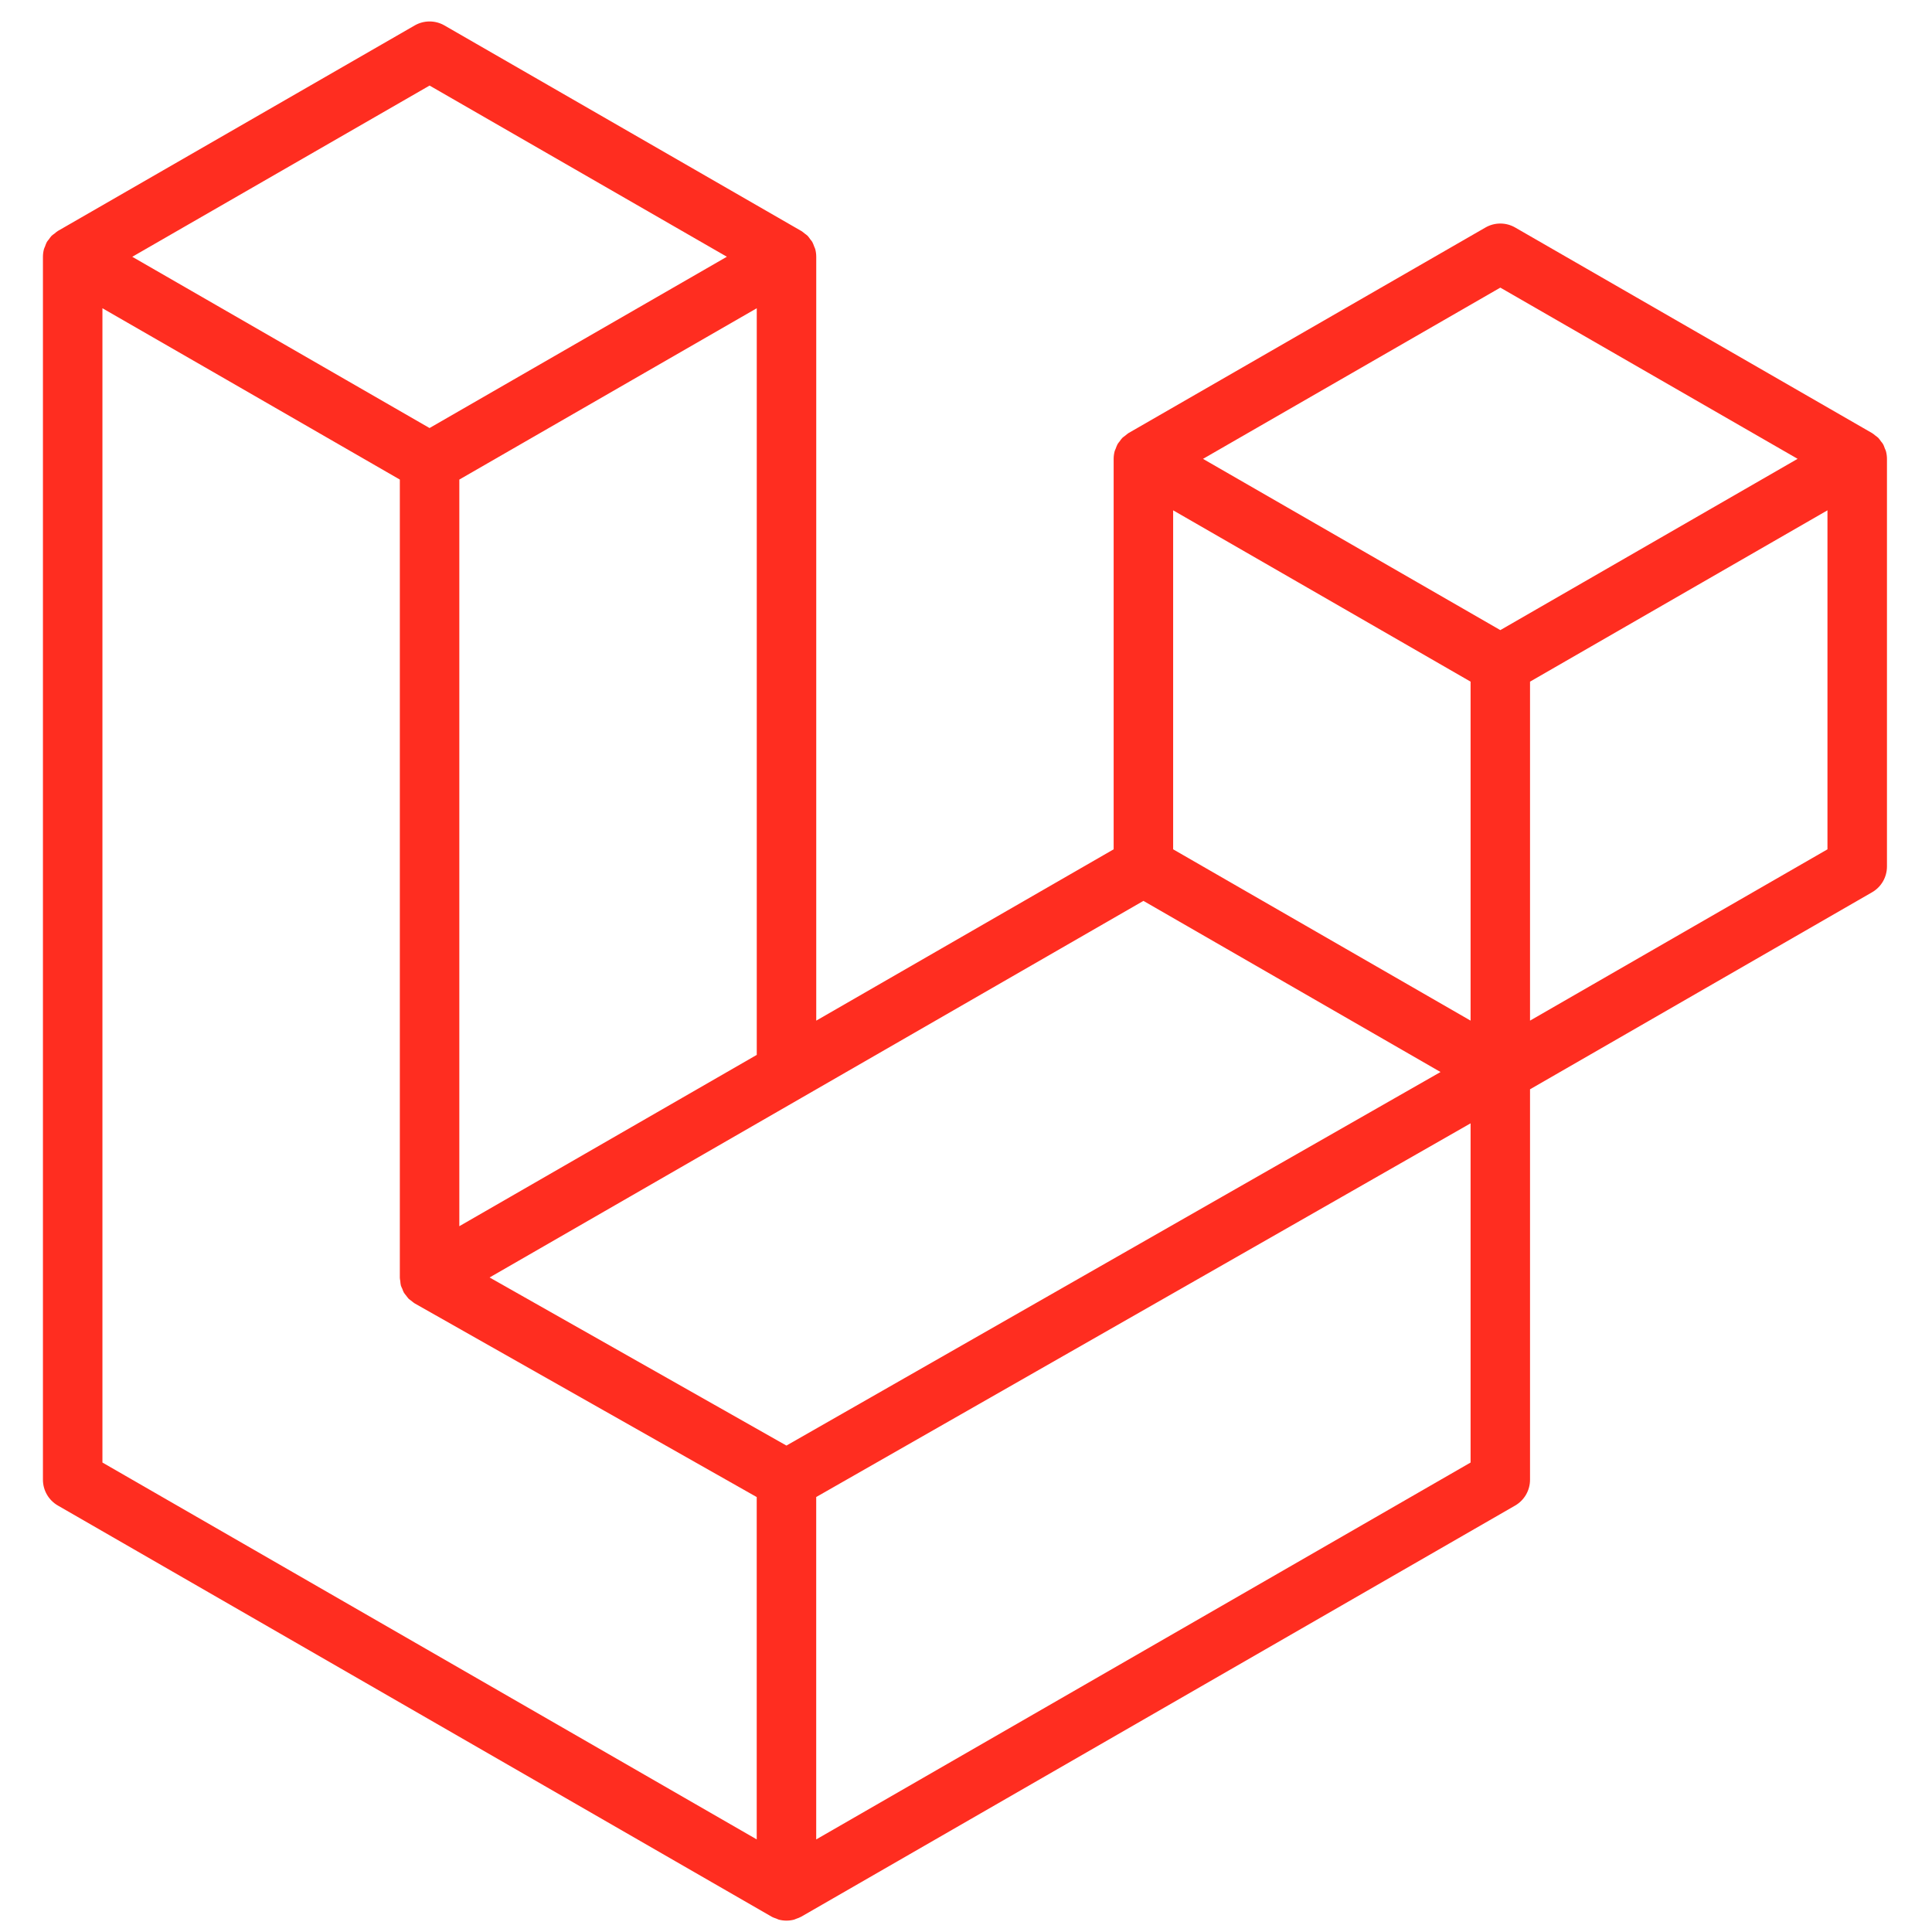
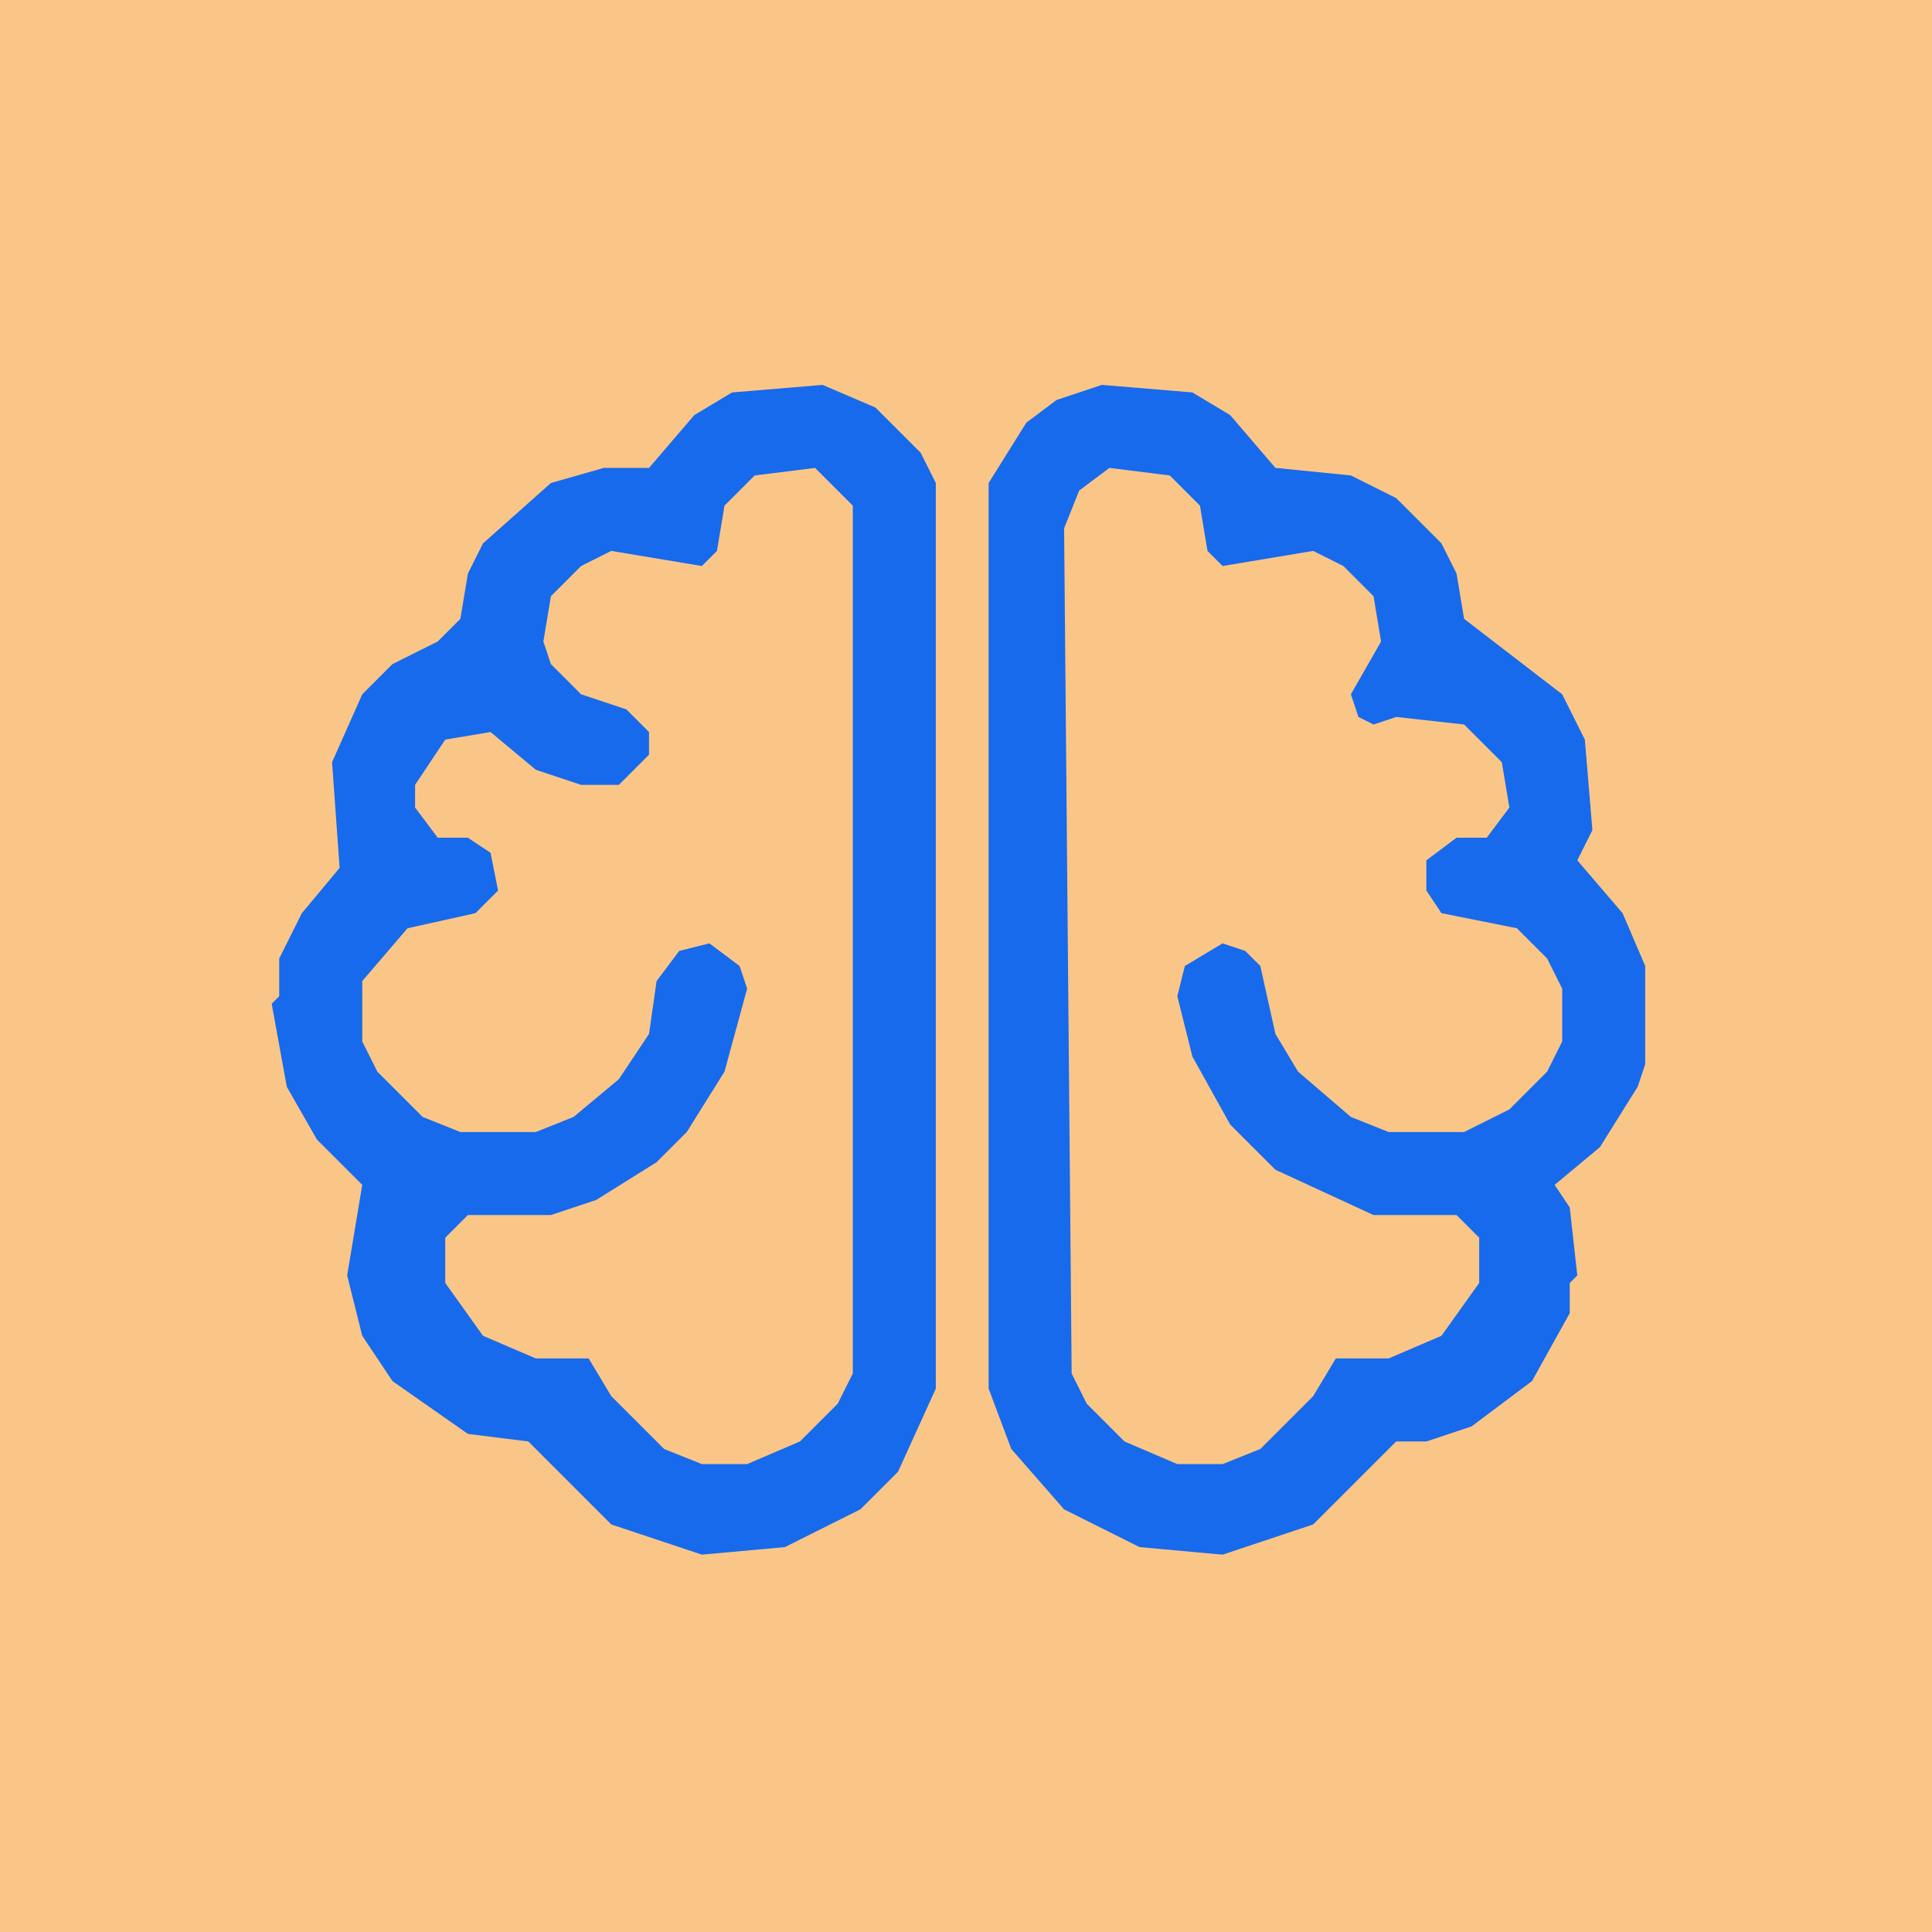
- <svg xmlns="http://www.w3.org/2000/svg" width="166" height="166" viewBox="0 0 166 166" fill="none">
-   <path fill-rule="evenodd" clip-rule="evenodd" d="M162.041 38.759C162.099 38.977 162.129 39.201 162.13 39.426V74.452C162.13 74.902 162.011 75.344 161.786 75.733C161.561 76.122 161.237 76.444 160.847 76.668L131.462 93.594V127.141C131.462 128.054 130.977 128.897 130.186 129.357L68.847 164.683C68.707 164.763 68.554 164.814 68.401 164.868C68.343 164.887 68.289 164.922 68.228 164.938C67.8 165.051 67.349 165.051 66.92 164.938C66.85 164.919 66.786 164.881 66.719 164.855C66.579 164.804 66.432 164.76 66.298 164.683L4.972 129.357C4.583 129.133 4.259 128.81 4.034 128.421C3.808 128.032 3.69 127.591 3.689 127.141L3.689 22.063C3.689 21.834 3.721 21.61 3.779 21.393C3.798 21.32 3.843 21.253 3.868 21.179C3.916 21.045 3.961 20.908 4.031 20.783C4.079 20.7 4.149 20.633 4.206 20.557C4.28 20.454 4.347 20.349 4.433 20.26C4.506 20.186 4.602 20.132 4.685 20.068C4.778 19.992 4.861 19.909 4.966 19.848L35.633 2.185C36.022 1.961 36.462 1.844 36.91 1.844C37.358 1.844 37.798 1.961 38.186 2.185L68.851 19.848H68.857C68.959 19.912 69.045 19.992 69.138 20.065C69.221 20.129 69.313 20.186 69.387 20.257C69.476 20.349 69.54 20.454 69.616 20.557C69.671 20.633 69.744 20.7 69.789 20.783C69.862 20.911 69.904 21.045 69.955 21.179C69.98 21.253 70.025 21.32 70.044 21.396C70.103 21.614 70.133 21.838 70.133 22.063V87.694L95.686 72.974V39.423C95.686 39.2 95.718 38.973 95.775 38.759C95.798 38.683 95.839 38.615 95.865 38.542C95.916 38.408 95.96 38.271 96.031 38.146C96.079 38.063 96.149 37.996 96.203 37.92C96.279 37.818 96.343 37.712 96.433 37.623C96.506 37.549 96.599 37.495 96.681 37.431C96.777 37.355 96.86 37.272 96.962 37.211L127.633 19.548C128.021 19.324 128.461 19.206 128.91 19.206C129.358 19.206 129.798 19.324 130.186 19.548L160.85 37.211C160.959 37.275 161.042 37.355 161.137 37.428C161.217 37.492 161.31 37.549 161.383 37.62C161.473 37.712 161.536 37.818 161.613 37.92C161.67 37.996 161.741 38.063 161.785 38.146C161.859 38.271 161.9 38.408 161.951 38.542C161.98 38.615 162.021 38.683 162.041 38.759ZM157.018 72.974V43.848L146.287 50.028L131.462 58.568V87.694L157.021 72.974H157.018ZM126.354 125.663V96.518L111.771 104.85L70.13 128.626V158.046L126.354 125.663ZM8.801 26.485V125.663L65.018 158.043V128.629L35.649 112L35.64 111.994L35.627 111.988C35.528 111.93 35.445 111.847 35.353 111.777C35.273 111.713 35.18 111.662 35.11 111.592L35.104 111.582C35.021 111.502 34.963 111.403 34.893 111.314C34.829 111.228 34.753 111.154 34.702 111.065L34.699 111.055C34.641 110.96 34.606 110.845 34.565 110.736C34.523 110.64 34.469 110.551 34.443 110.449C34.411 110.328 34.405 110.197 34.392 110.072C34.379 109.976 34.354 109.881 34.354 109.785V109.778V41.205L19.532 32.662L8.801 26.485ZM36.913 7.35L11.364 22.063L36.907 36.777L62.453 22.06L36.907 7.35H36.913ZM50.2 99.174L65.022 90.637V26.485L54.291 32.665L39.466 41.205V105.357L50.2 99.174ZM128.91 24.713L103.363 39.426L128.91 54.14L154.453 39.423L128.91 24.713ZM126.354 58.568L111.529 50.028L100.798 43.848V72.974L115.619 81.511L126.354 87.694V58.568ZM67.571 124.205L105.042 102.803L123.772 92.109L98.245 77.405L68.854 94.334L42.066 109.762L67.571 124.205Z" fill="#FF2D20" />
+ <svg xmlns="http://www.w3.org/2000/svg" viewBox="0 0 256 256" width="256" height="256">
+   <rect width="256" height="256" fill="#FAC688" />
+   <path d="M 146,51 L 140,53 L 136,56 L 131,64 L 131,184 L 134,192 L 141,200 L 151,205 L 162,206 L 174,202 L 185,191 L 189,191 L 195,189 L 203,183 L 208,174 L 208,170 L 209,169 L 208,160 L 206,157 L 212,152 L 217,144 L 218,141 L 218,128 L 215,121 L 209,114 L 211,110 L 210,98 L 207,92 L 194,82 L 193,76 L 191,72 L 185,66 L 179,63 L 169,62 L 163,55 L 158,52 Z M 147,62 L 155,63 L 159,67 L 160,73 L 162,75 L 174,73 L 178,75 L 182,79 L 183,85 L 179,92 L 180,95 L 182,96 L 185,95 L 194,96 L 199,101 L 200,107 L 197,111 L 193,111 L 189,114 L 189,118 L 191,121 L 201,123 L 205,127 L 207,131 L 207,138 L 205,142 L 200,147 L 194,150 L 184,150 L 179,148 L 172,142 L 169,137 L 167,128 L 165,126 L 162,125 L 157,128 L 156,132 L 158,140 L 163,149 L 169,155 L 182,161 L 193,161 L 196,164 L 196,170 L 191,177 L 184,180 L 177,180 L 174,185 L 167,192 L 162,194 L 156,194 L 149,191 L 144,186 L 142,182 L 141,70 L 143,65 Z M 109,51 L 97,52 L 92,55 L 86,62 L 80,62 L 73,64 L 64,72 L 62,76 L 61,82 L 58,85 L 52,88 L 48,92 L 44,101 L 45,115 L 40,121 L 37,127 L 37,132 L 36,133 L 38,144 L 42,151 L 48,157 L 46,169 L 48,177 L 52,183 L 62,190 L 70,191 L 81,202 L 93,206 L 104,205 L 114,200 L 119,195 L 124,184 L 124,64 L 122,60 L 116,54 Z M 108,62 L 113,67 L 113,182 L 111,186 L 106,191 L 99,194 L 93,194 L 88,192 L 81,185 L 78,180 L 71,180 L 64,177 L 59,170 L 59,164 L 62,161 L 73,161 L 79,159 L 87,154 L 91,150 L 96,142 L 99,131 L 98,128 L 94,125 L 90,126 L 87,130 L 86,137 L 82,143 L 76,148 L 71,150 L 61,150 L 56,148 L 50,142 L 48,138 L 48,130 L 54,123 L 63,121 L 66,118 L 65,113 L 62,111 L 58,111 L 55,107 L 55,104 L 59,98 L 65,97 L 71,102 L 77,104 L 82,104 L 86,100 L 86,97 L 83,94 L 77,92 L 73,88 L 72,85 L 73,79 L 77,75 L 81,73 L 93,75 L 95,73 L 96,67 L 100,63 Z" fill="#176AEB" fill-rule="evenodd" />
</svg>
